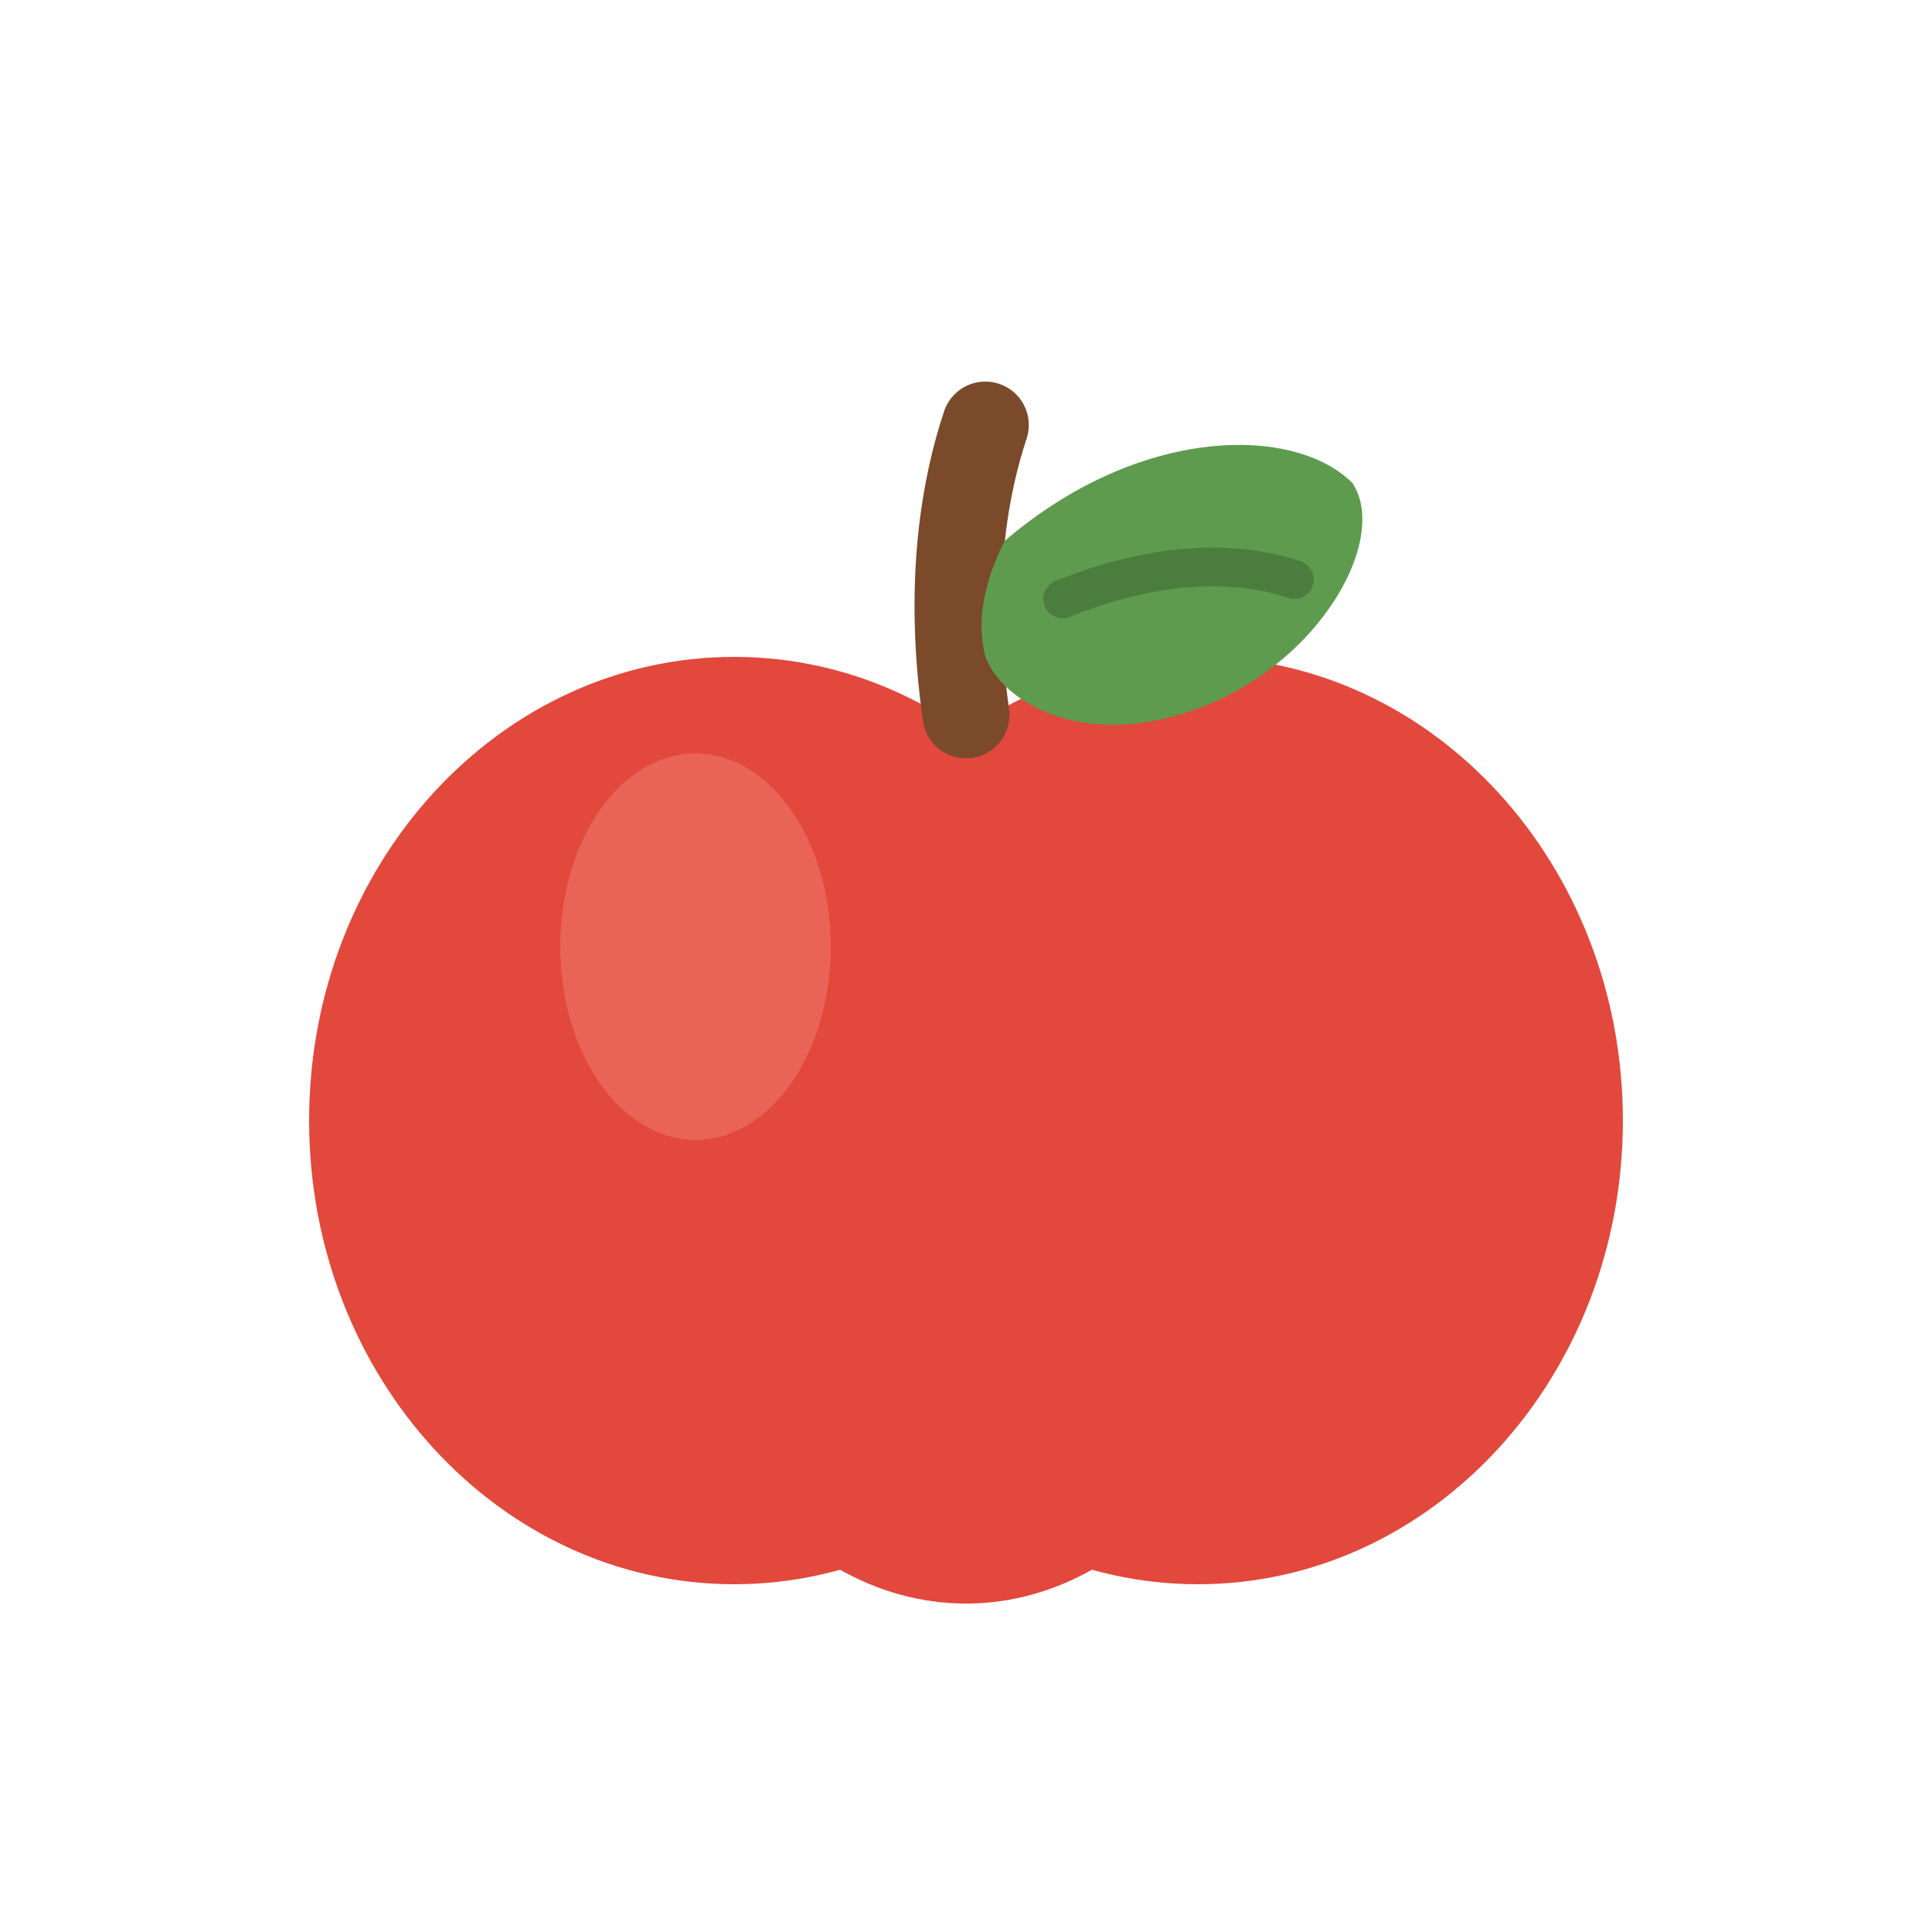
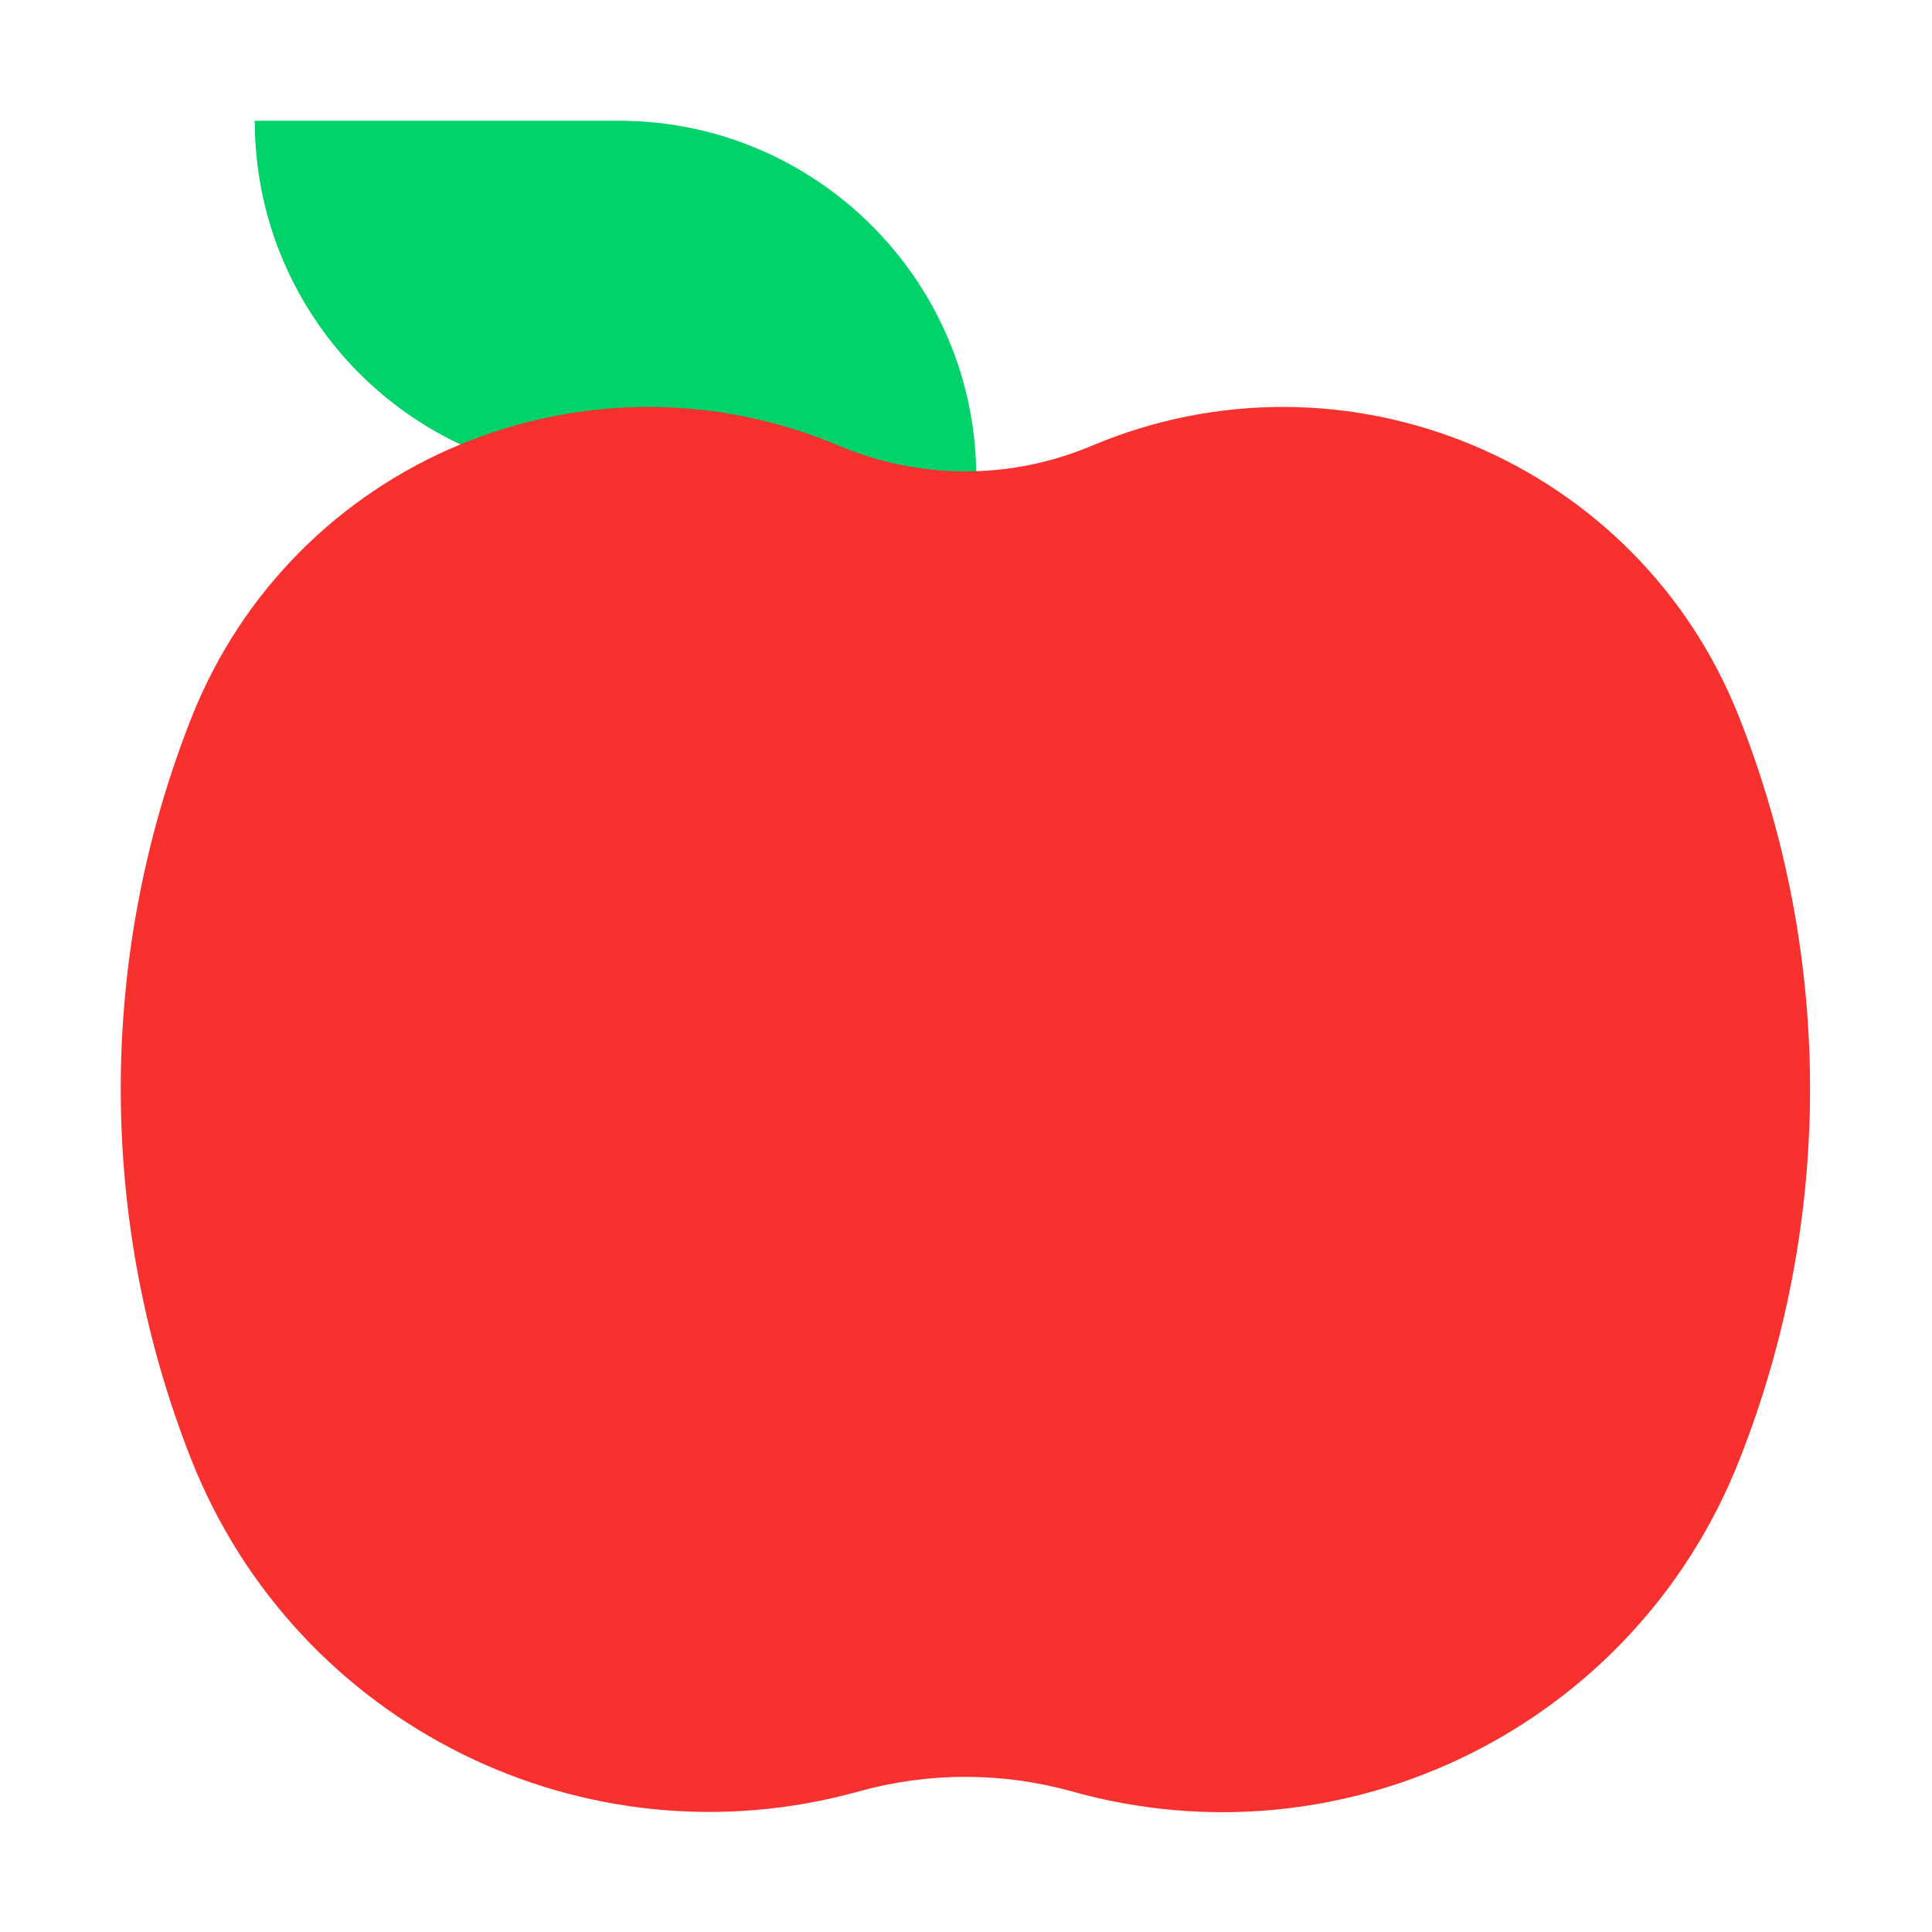
- <svg xmlns="http://www.w3.org/2000/svg" viewBox="0 0 200 200">
-   <ellipse cx="76" cy="116" rx="44" ry="48" fill="#E2483C" />
-   <ellipse cx="124" cy="116" rx="44" ry="48" fill="#E2483C" />
-   <ellipse cx="100" cy="120" rx="34" ry="46" fill="#E2483C" />
-   <ellipse cx="72" cy="98" rx="14" ry="20" fill="#F07A6E" opacity="0.55" />
-   <path d="M100 74c-2-14 0-24 2-30" stroke="#7A4A2B" stroke-width="9" stroke-linecap="round" fill="none" />
-   <path d="M104 56c14-12 30-12 36-6 4 6-4 20-18 24-10 3-18-1-20-6-1-4 0-8 2-12z" fill="#5E9B4E" />
-   <path d="M110 62c10-4 18-4 24-2" stroke="#4A7D3E" stroke-width="4" stroke-linecap="round" fill="none" />
+ <svg xmlns="http://www.w3.org/2000/svg" width="32" height="32" viewBox="0 0 32 32" fill="none">
+   <path d="M10.25 2H4.22C4.22 5.27 6.87 7.92 10.14 7.92H16.17C16.18 4.66 13.52 2 10.25 2Z" fill="#00D26A" />
+   <path d="M18.09 7.38C16.75 7.95 15.23 7.95 13.89 7.38C9.69 5.61 4.85 7.64 3.17 11.89C1.61 15.84 1.61 20.23 3.17 24.18C4.91 28.57 9.68 30.94 14.23 29.67C15.38 29.35 16.6 29.35 17.75 29.67C22.3 30.95 27.08 28.58 28.81 24.18C30.37 20.23 30.37 15.84 28.81 11.89C27.14 7.64 22.3 5.61 18.09 7.38Z" fill="#F8312F" />
</svg>
